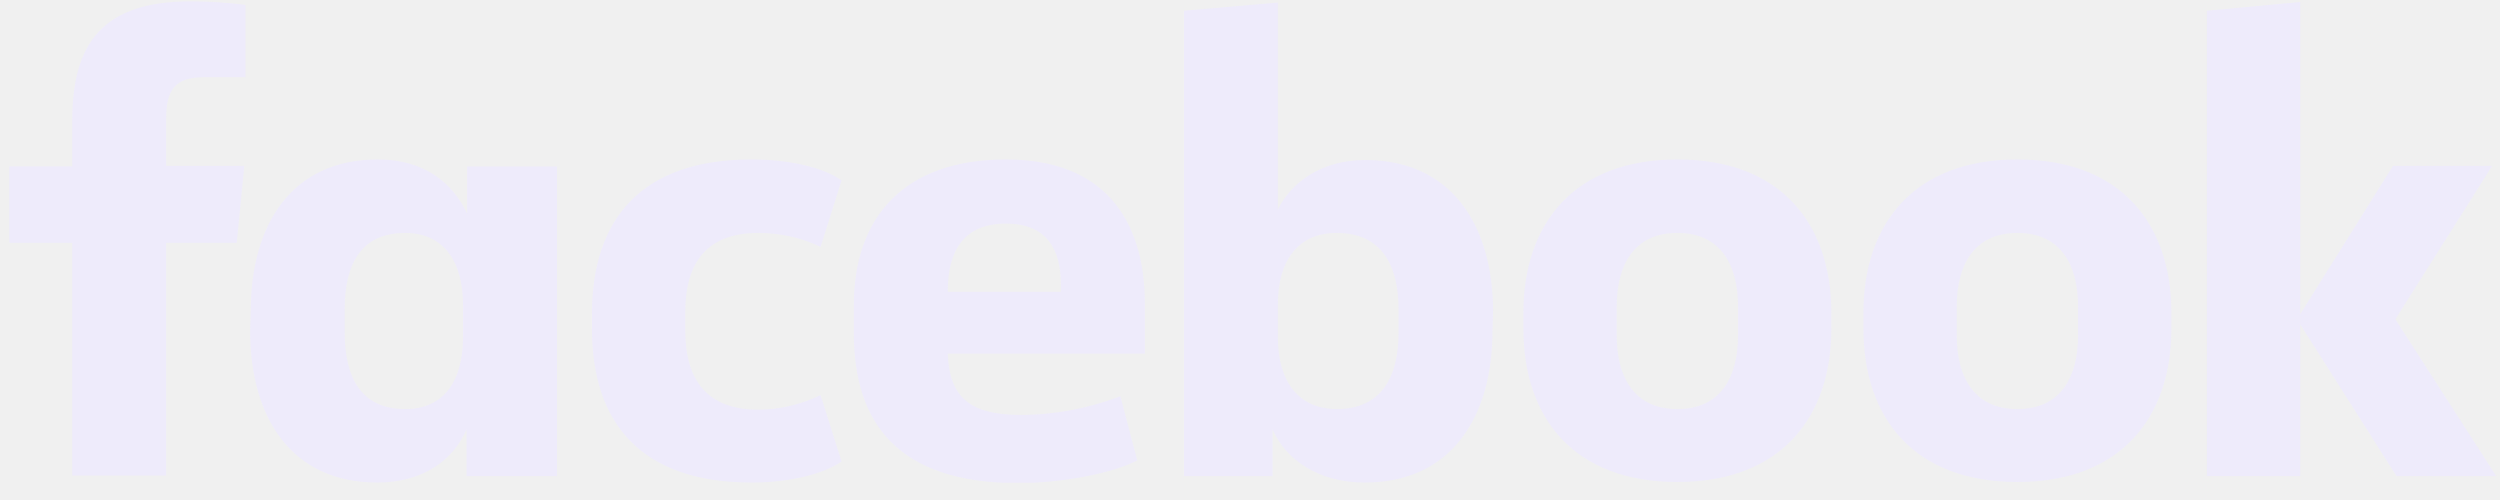
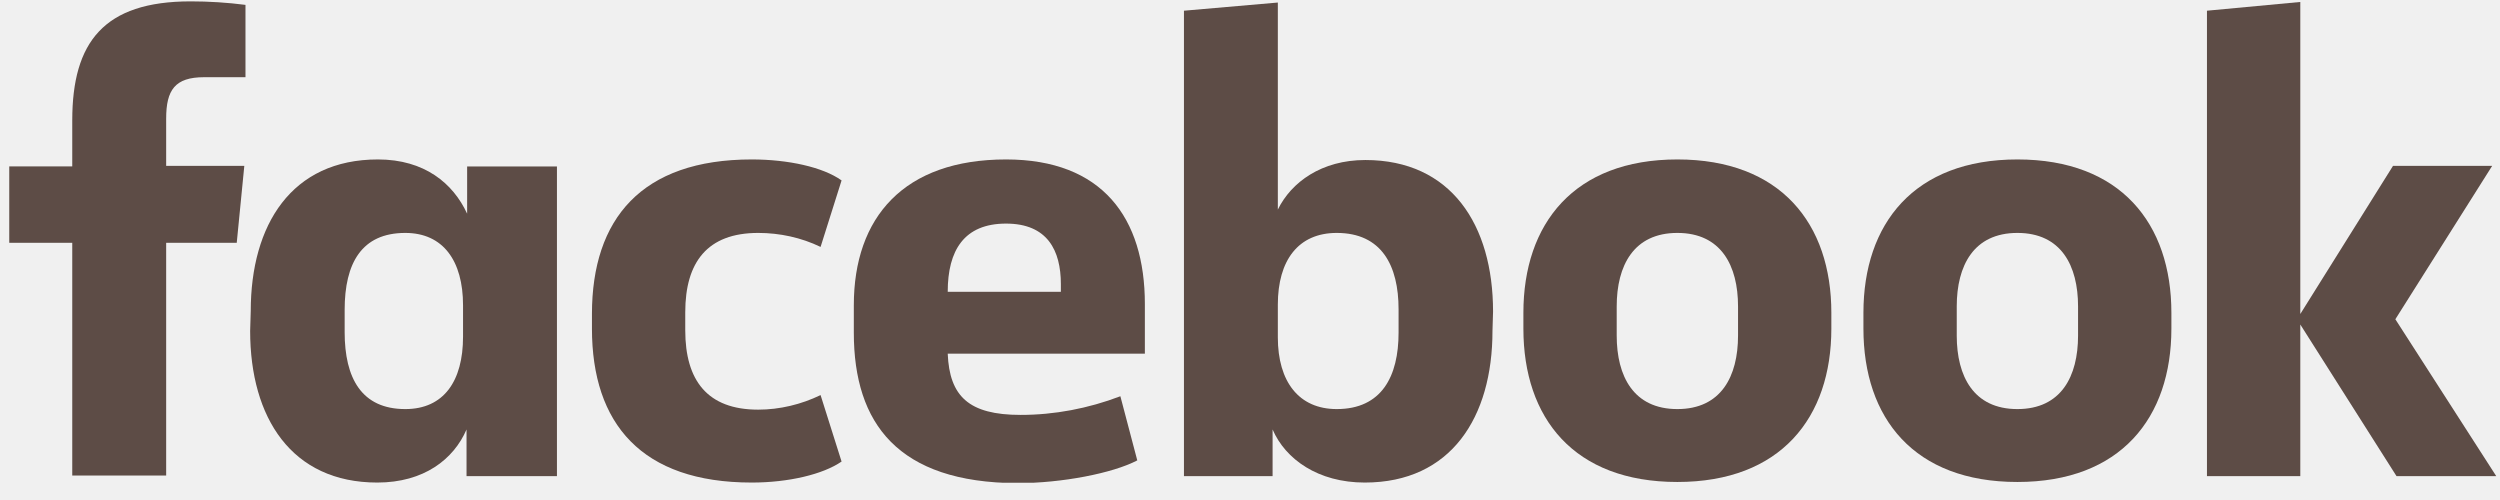
<svg xmlns="http://www.w3.org/2000/svg" width="135" height="27" viewBox="0 0 135 27" fill="none">
  <g clip-path="url(#clip0_111_36)">
-     <path d="M11.02 4.169C9.445 4.169 8.973 4.862 8.973 6.405V8.956H13.193L12.784 13.113H8.973V25.68H3.902V13.113H0.5V8.987H3.902V6.499C3.902 2.279 5.603 0.074 10.296 0.074C11.272 0.074 12.28 0.137 13.256 0.263V4.169" fill="#ede9fe" fill-opacity="0.75" />
-     <path d="M13.54 16.799C13.54 12.137 15.745 8.61 20.406 8.61C22.925 8.61 24.469 9.901 25.225 11.539V8.988H30.075V25.712H25.193V23.192C24.5 24.798 22.894 26.058 20.374 26.058C15.745 26.058 13.508 22.562 13.508 17.869M18.611 17.932C18.611 20.421 19.524 22.09 21.886 22.09C23.965 22.09 25.004 20.578 25.004 18.184V16.483C25.004 14.09 23.933 12.578 21.886 12.578C19.524 12.578 18.611 14.216 18.611 16.735V17.932Z" fill="#ede9fe" fill-opacity="0.75" />
-     <path d="M40.595 8.61C42.547 8.61 44.437 9.019 45.445 9.743L44.311 13.334C43.272 12.83 42.106 12.578 40.941 12.578C38.201 12.578 37.004 14.153 37.004 16.861V17.838C37.004 20.547 38.201 22.121 40.941 22.121C42.106 22.121 43.272 21.838 44.311 21.334L45.445 24.924C44.437 25.617 42.579 26.058 40.595 26.058C34.642 26.058 31.965 22.877 31.965 17.743V16.956C31.965 11.822 34.642 8.61 40.595 8.61Z" fill="#ede9fe" fill-opacity="0.75" />
-     <path d="M46.106 17.964V16.483C46.106 11.728 48.815 8.61 54.327 8.61C59.524 8.61 61.823 11.759 61.823 16.421V19.098H51.177C51.272 21.397 52.311 22.405 55.114 22.405C56.941 22.405 58.768 22.058 60.5 21.397L61.413 24.861C60.09 25.554 57.35 26.09 54.925 26.09C48.5 26.058 46.106 22.877 46.106 17.964ZM51.177 15.759H57.287V15.35C57.287 13.523 56.563 12.074 54.327 12.074C52.059 12.074 51.177 13.523 51.177 15.759Z" fill="#ede9fe" fill-opacity="0.75" />
-     <path d="M80.594 17.869C80.594 22.531 78.358 26.058 73.696 26.058C71.177 26.058 69.413 24.798 68.72 23.192V25.712H63.933V0.578L69.003 0.137V11.318C69.728 9.838 71.366 8.641 73.728 8.641C78.358 8.641 80.625 12.137 80.625 16.83M75.523 16.704C75.523 14.342 74.61 12.578 72.184 12.578C70.106 12.578 69.003 14.058 69.003 16.452V18.216C69.003 20.609 70.137 22.09 72.184 22.09C74.61 22.09 75.523 20.326 75.523 17.964V16.704Z" fill="#ede9fe" fill-opacity="0.75" />
-     <path d="M82.263 17.743V16.893C82.263 12.074 85.003 8.61 90.578 8.61C96.153 8.61 98.893 12.074 98.893 16.893V17.743C98.893 22.562 96.153 26.027 90.578 26.027C85.003 26.027 82.263 22.594 82.263 17.743ZM93.854 16.547C93.854 14.342 92.94 12.578 90.578 12.578C88.216 12.578 87.302 14.342 87.302 16.547V18.121C87.302 20.326 88.216 22.09 90.578 22.09C92.94 22.09 93.854 20.326 93.854 18.121V16.547Z" fill="#ede9fe" fill-opacity="0.75" />
-     <path d="M100.625 17.743V16.893C100.625 12.074 103.365 8.61 108.94 8.61C114.515 8.61 117.255 12.074 117.255 16.893V17.743C117.255 22.562 114.515 26.027 108.94 26.027C103.365 26.027 100.625 22.594 100.625 17.743ZM112.215 16.547C112.215 14.342 111.302 12.578 108.94 12.578C106.578 12.578 105.664 14.342 105.664 16.547V18.121C105.664 20.326 106.578 22.09 108.94 22.09C111.302 22.09 112.215 20.326 112.215 18.121V16.547Z" fill="#ede9fe" fill-opacity="0.75" />
-     <path d="M124.216 16.956L129.223 8.956H134.578L129.349 17.239L134.798 25.712H129.412L124.216 17.523V25.712H119.176V0.578L124.216 0.106" fill="#ede9fe" fill-opacity="0.75" />
+     <path d="M11.02 4.169C9.445 4.169 8.973 4.862 8.973 6.405V8.956H13.193L12.784 13.113H8.973V25.68H3.902V13.113H0.5V8.987H3.902V6.499C3.902 2.279 5.603 0.074 10.296 0.074C11.272 0.074 12.28 0.137 13.256 0.263V4.169" fill="#2D160E" fill-opacity="0.75" />
+     <path d="M13.54 16.799C13.54 12.137 15.745 8.61 20.406 8.61C22.925 8.61 24.469 9.901 25.225 11.539V8.988H30.075V25.712H25.193V23.192C24.5 24.798 22.894 26.058 20.374 26.058C15.745 26.058 13.508 22.562 13.508 17.869M18.611 17.932C18.611 20.421 19.524 22.09 21.886 22.09C23.965 22.09 25.004 20.578 25.004 18.184V16.483C25.004 14.09 23.933 12.578 21.886 12.578C19.524 12.578 18.611 14.216 18.611 16.735V17.932Z" fill="#2D160E" fill-opacity="0.75" />
+     <path d="M40.595 8.61C42.547 8.61 44.437 9.019 45.445 9.743L44.311 13.334C43.272 12.83 42.106 12.578 40.941 12.578C38.201 12.578 37.004 14.153 37.004 16.861V17.838C37.004 20.547 38.201 22.121 40.941 22.121C42.106 22.121 43.272 21.838 44.311 21.334L45.445 24.924C44.437 25.617 42.579 26.058 40.595 26.058C34.642 26.058 31.965 22.877 31.965 17.743V16.956C31.965 11.822 34.642 8.61 40.595 8.61Z" fill="#2D160E" fill-opacity="0.75" />
+     <path d="M46.106 17.964V16.483C46.106 11.728 48.815 8.61 54.327 8.61C59.524 8.61 61.823 11.759 61.823 16.421V19.098H51.177C51.272 21.397 52.311 22.405 55.114 22.405C56.941 22.405 58.768 22.058 60.5 21.397L61.413 24.861C60.09 25.554 57.35 26.09 54.925 26.09C48.5 26.058 46.106 22.877 46.106 17.964ZM51.177 15.759H57.287V15.35C57.287 13.523 56.563 12.074 54.327 12.074C52.059 12.074 51.177 13.523 51.177 15.759Z" fill="#2D160E" fill-opacity="0.75" />
+     <path d="M80.594 17.869C80.594 22.531 78.358 26.058 73.696 26.058C71.177 26.058 69.413 24.798 68.72 23.192V25.712H63.933V0.578L69.003 0.137V11.318C69.728 9.838 71.366 8.641 73.728 8.641C78.358 8.641 80.625 12.137 80.625 16.83M75.523 16.704C75.523 14.342 74.61 12.578 72.184 12.578C70.106 12.578 69.003 14.058 69.003 16.452V18.216C69.003 20.609 70.137 22.09 72.184 22.09C74.61 22.09 75.523 20.326 75.523 17.964V16.704Z" fill="#2D160E" fill-opacity="0.75" />
+     <path d="M82.263 17.743V16.893C82.263 12.074 85.003 8.61 90.578 8.61C96.153 8.61 98.893 12.074 98.893 16.893V17.743C98.893 22.562 96.153 26.027 90.578 26.027C85.003 26.027 82.263 22.594 82.263 17.743ZM93.854 16.547C93.854 14.342 92.94 12.578 90.578 12.578C88.216 12.578 87.302 14.342 87.302 16.547V18.121C87.302 20.326 88.216 22.09 90.578 22.09C92.94 22.09 93.854 20.326 93.854 18.121V16.547Z" fill="#2D160E" fill-opacity="0.75" />
+     <path d="M100.625 17.743V16.893C100.625 12.074 103.365 8.61 108.94 8.61C114.515 8.61 117.255 12.074 117.255 16.893V17.743C117.255 22.562 114.515 26.027 108.94 26.027C103.365 26.027 100.625 22.594 100.625 17.743ZM112.215 16.547C112.215 14.342 111.302 12.578 108.94 12.578C106.578 12.578 105.664 14.342 105.664 16.547V18.121C105.664 20.326 106.578 22.09 108.94 22.09C111.302 22.09 112.215 20.326 112.215 18.121V16.547Z" fill="#2D160E" fill-opacity="0.75" />
+     <path d="M124.216 16.956L129.223 8.956H134.578L129.349 17.239L134.798 25.712H129.412L124.216 17.523V25.712H119.176V0.578L124.216 0.106" fill="#2D160E" fill-opacity="0.75" />
  </g>
  <defs>
    <clipPath id="clip0_111_36">
-       <rect width="134.298" height="26" fill="white" transform="translate(0.500488 0.0661621)" />
+       <rect width="134.298" height="26" fill="2D160E" transform="translate(0.500488 0.0661621)" />
    </clipPath>
  </defs>
</svg>
